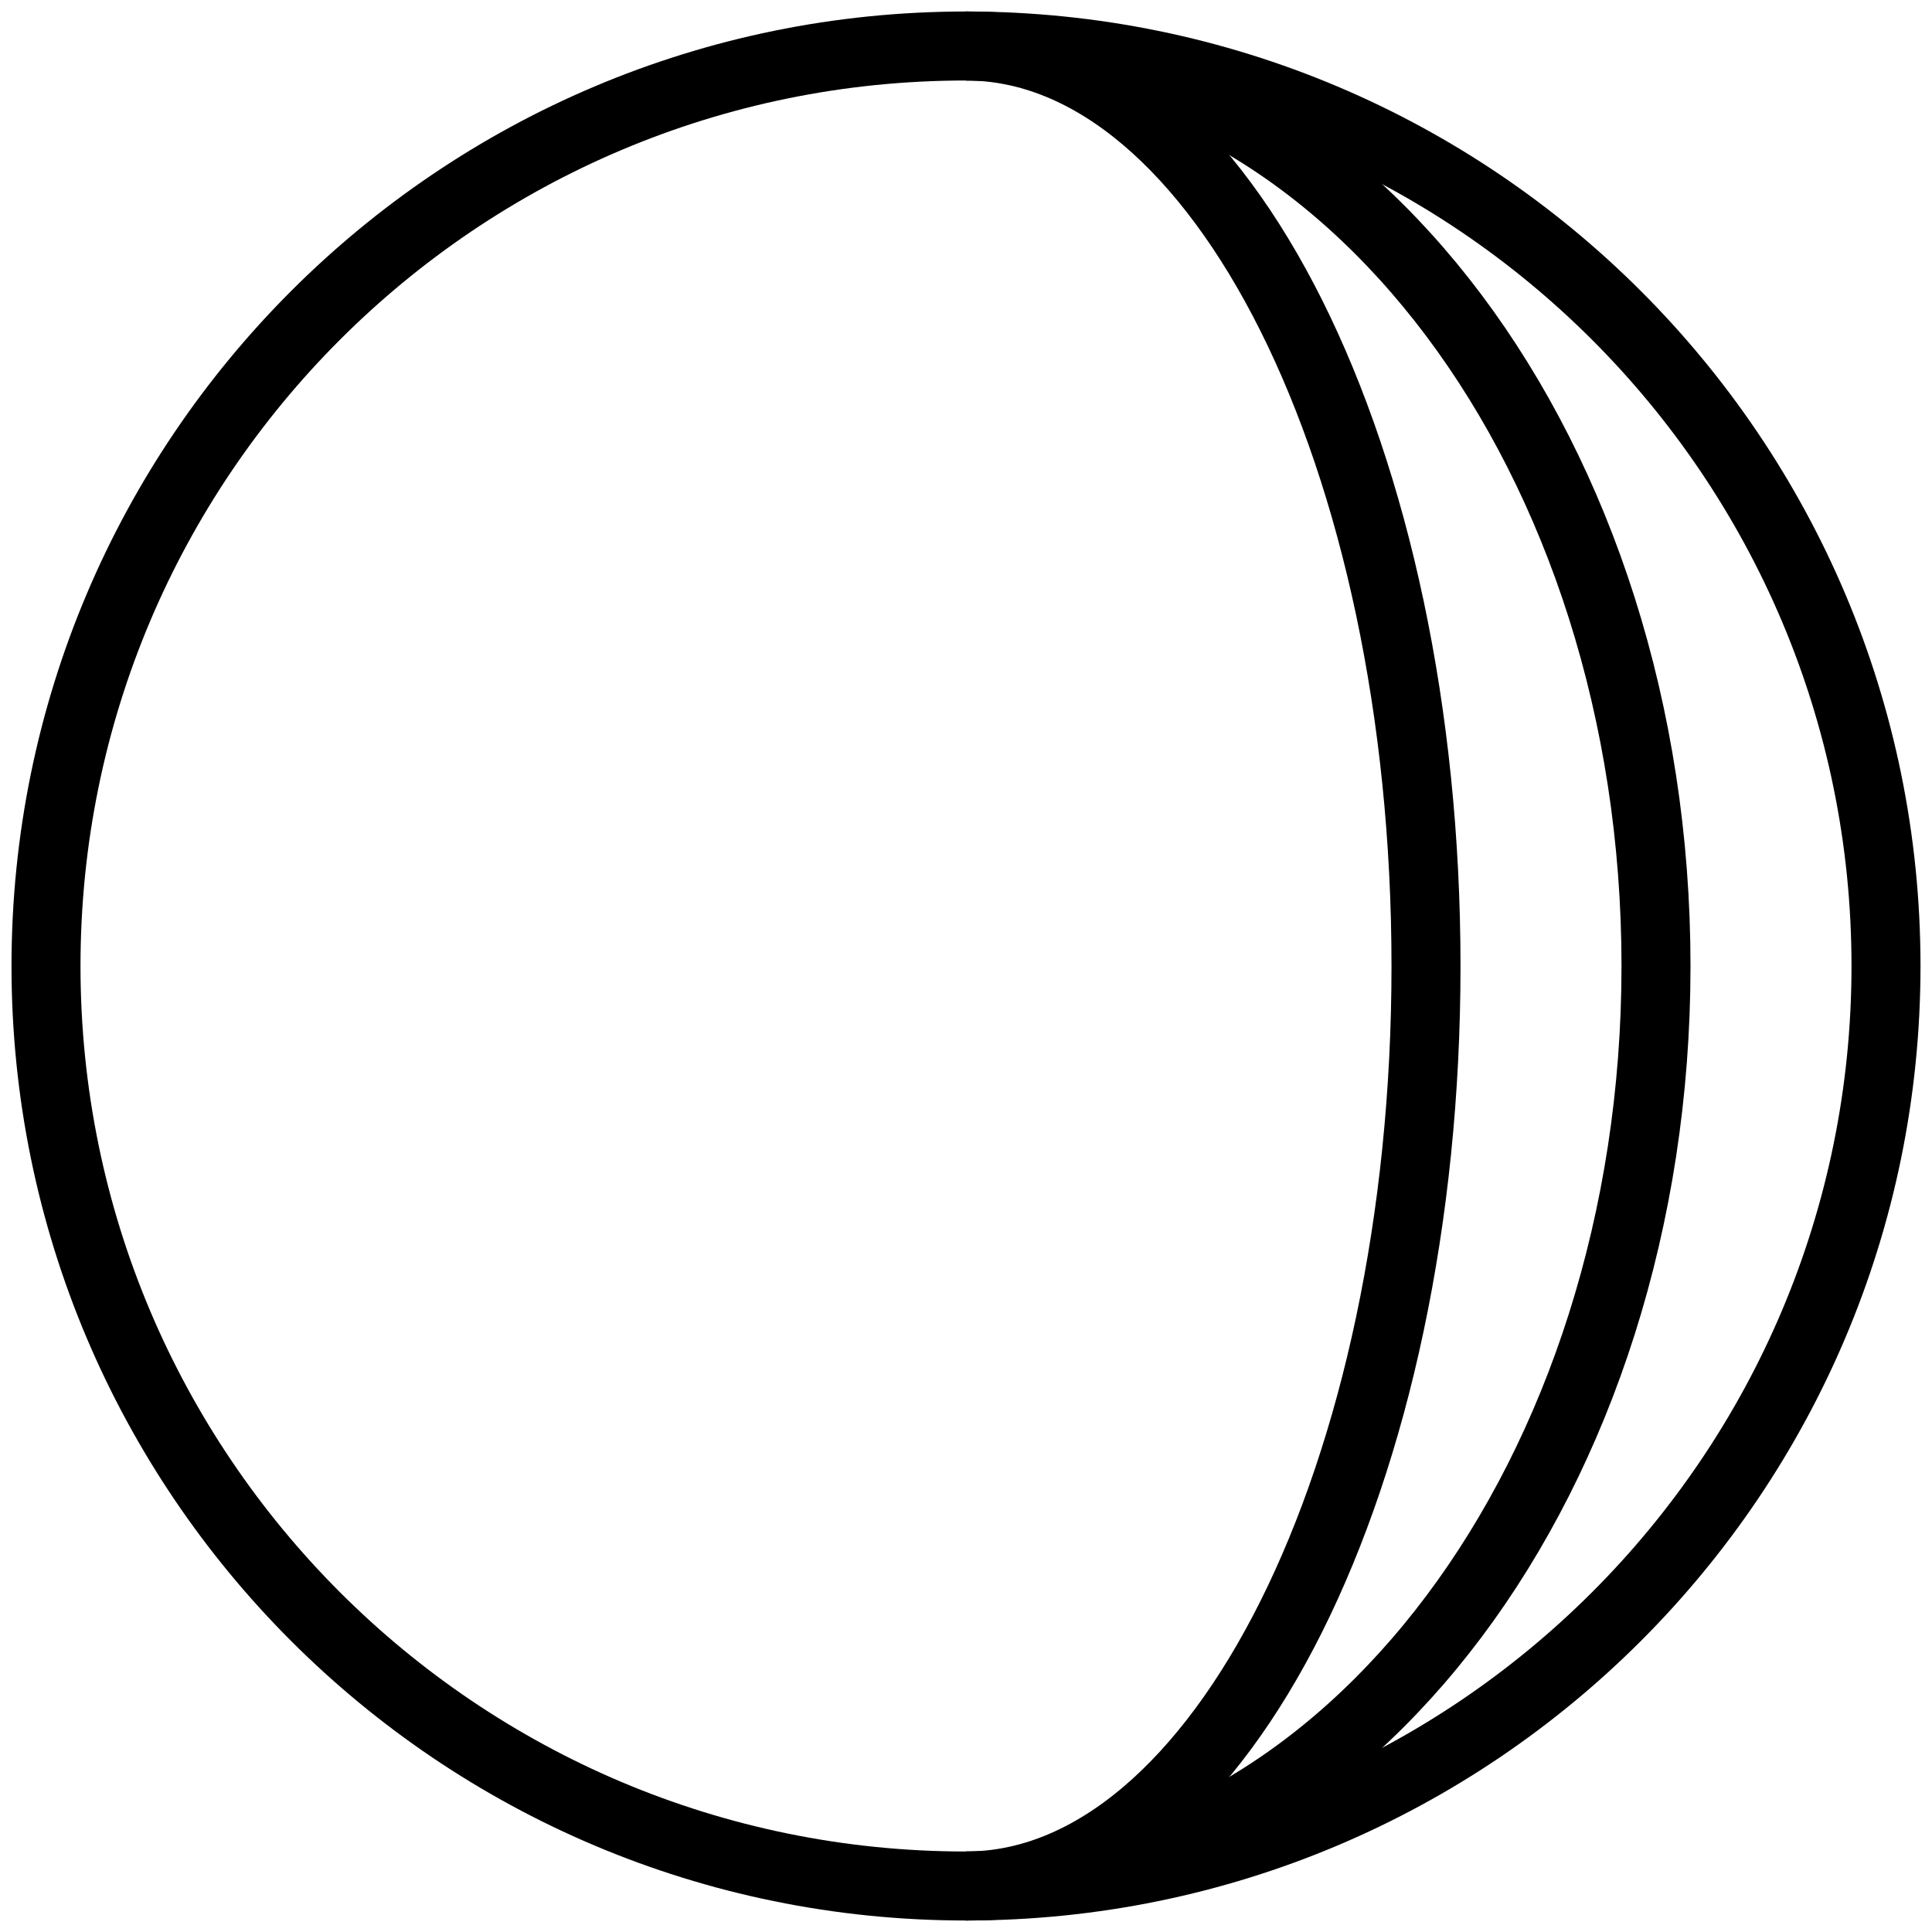
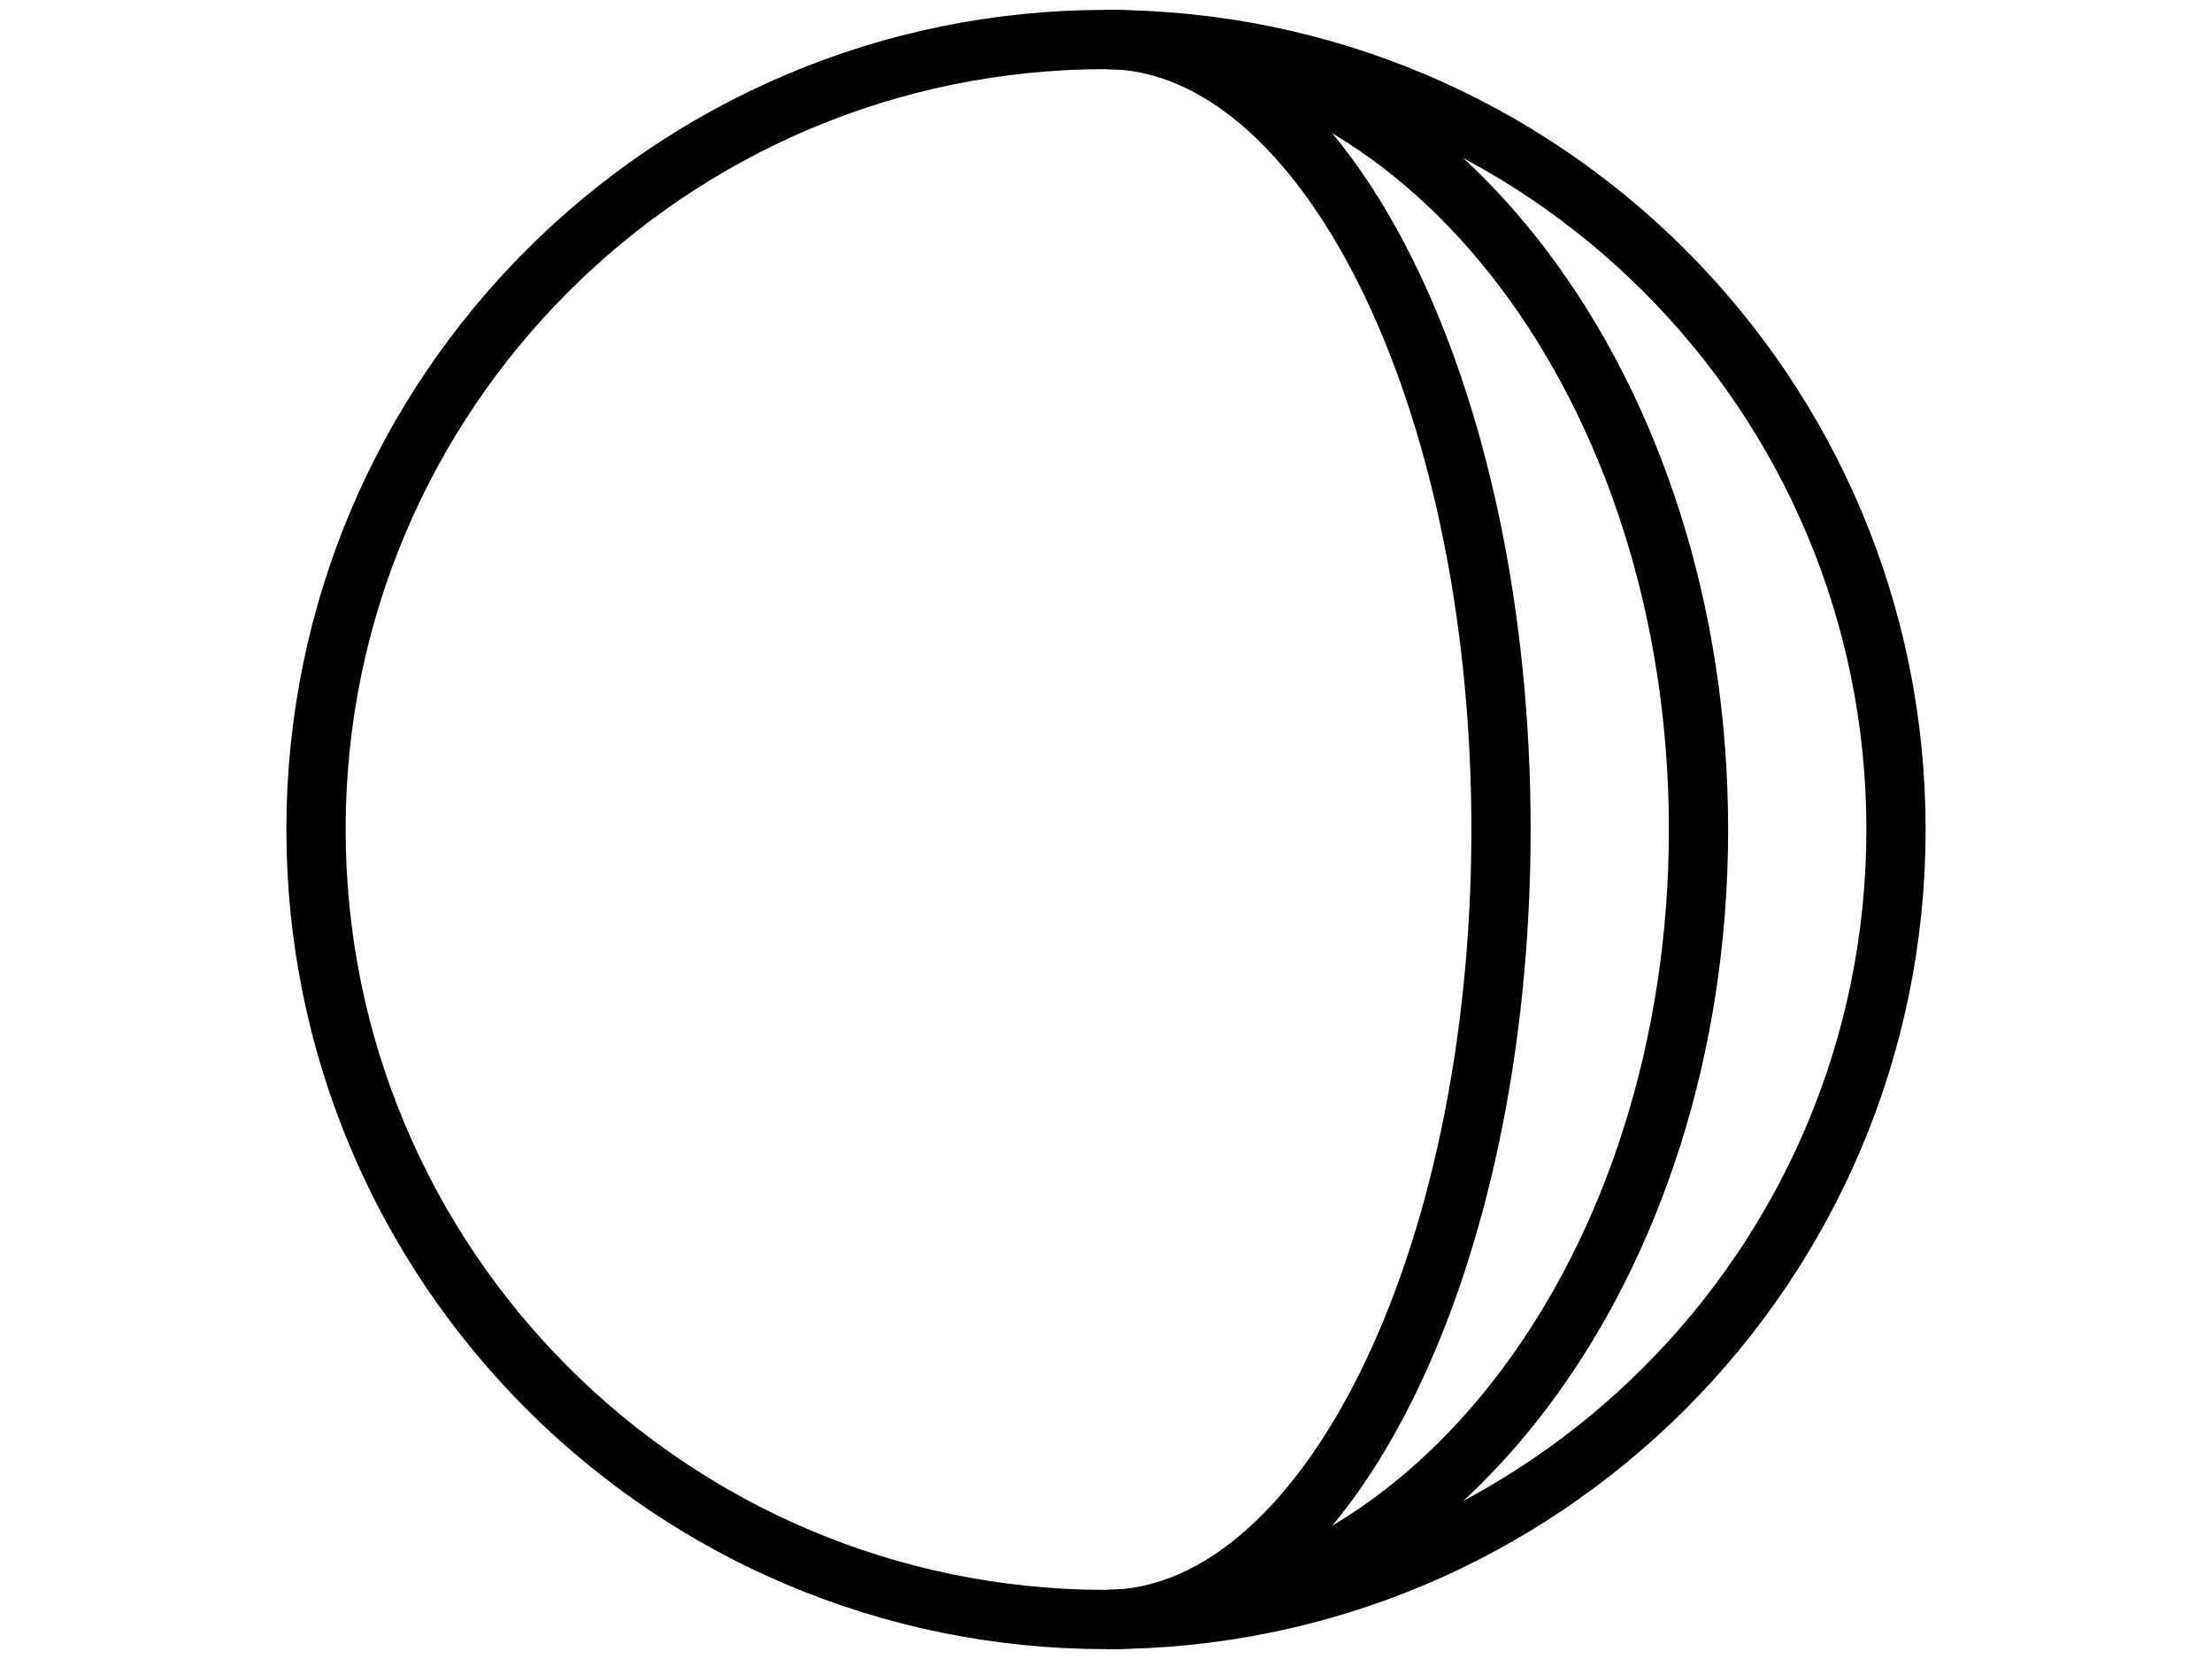
- <svg xmlns="http://www.w3.org/2000/svg" viewBox="0 0 42 42" fill="none">
+ <svg xmlns="http://www.w3.org/2000/svg" width="120" height="90" viewBox="0 0 42 42" fill="none">
  <circle cx="21" cy="21" r="20" stroke="currentColor" stroke-width="1.5" />
  <path d="M21 41c5.523 0 10-8.954 10-20S26.523 1 21 1" stroke="currentColor" stroke-width="1.5" />
  <path d="M21 41c8.284 0 15-8.954 15-20S29.284 1 21 1" stroke="currentColor" stroke-width="1.5" />
</svg>
